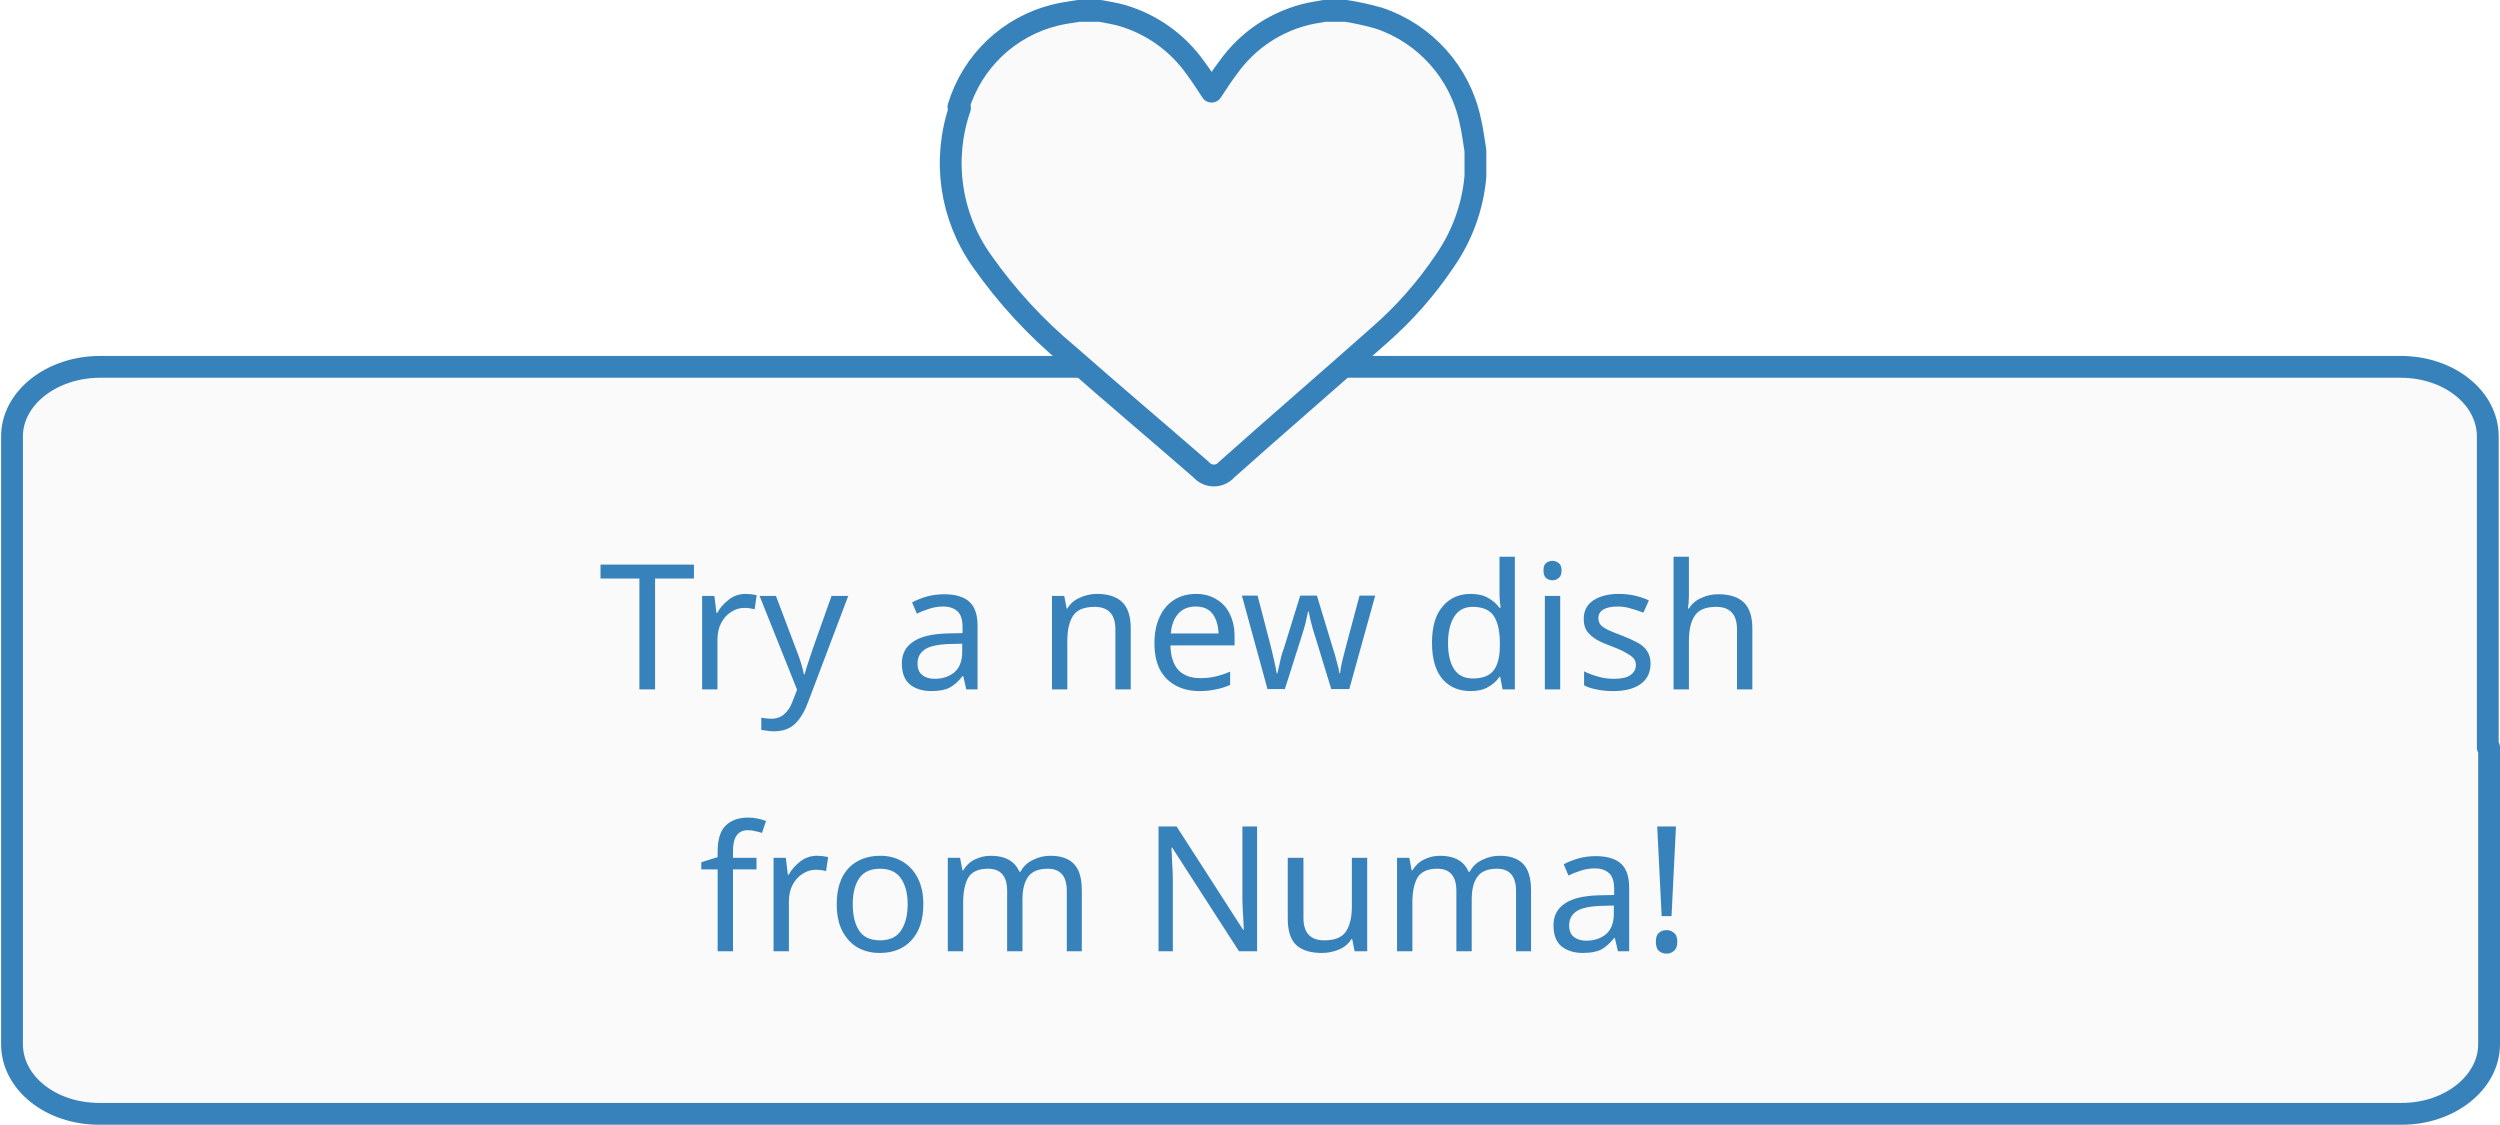
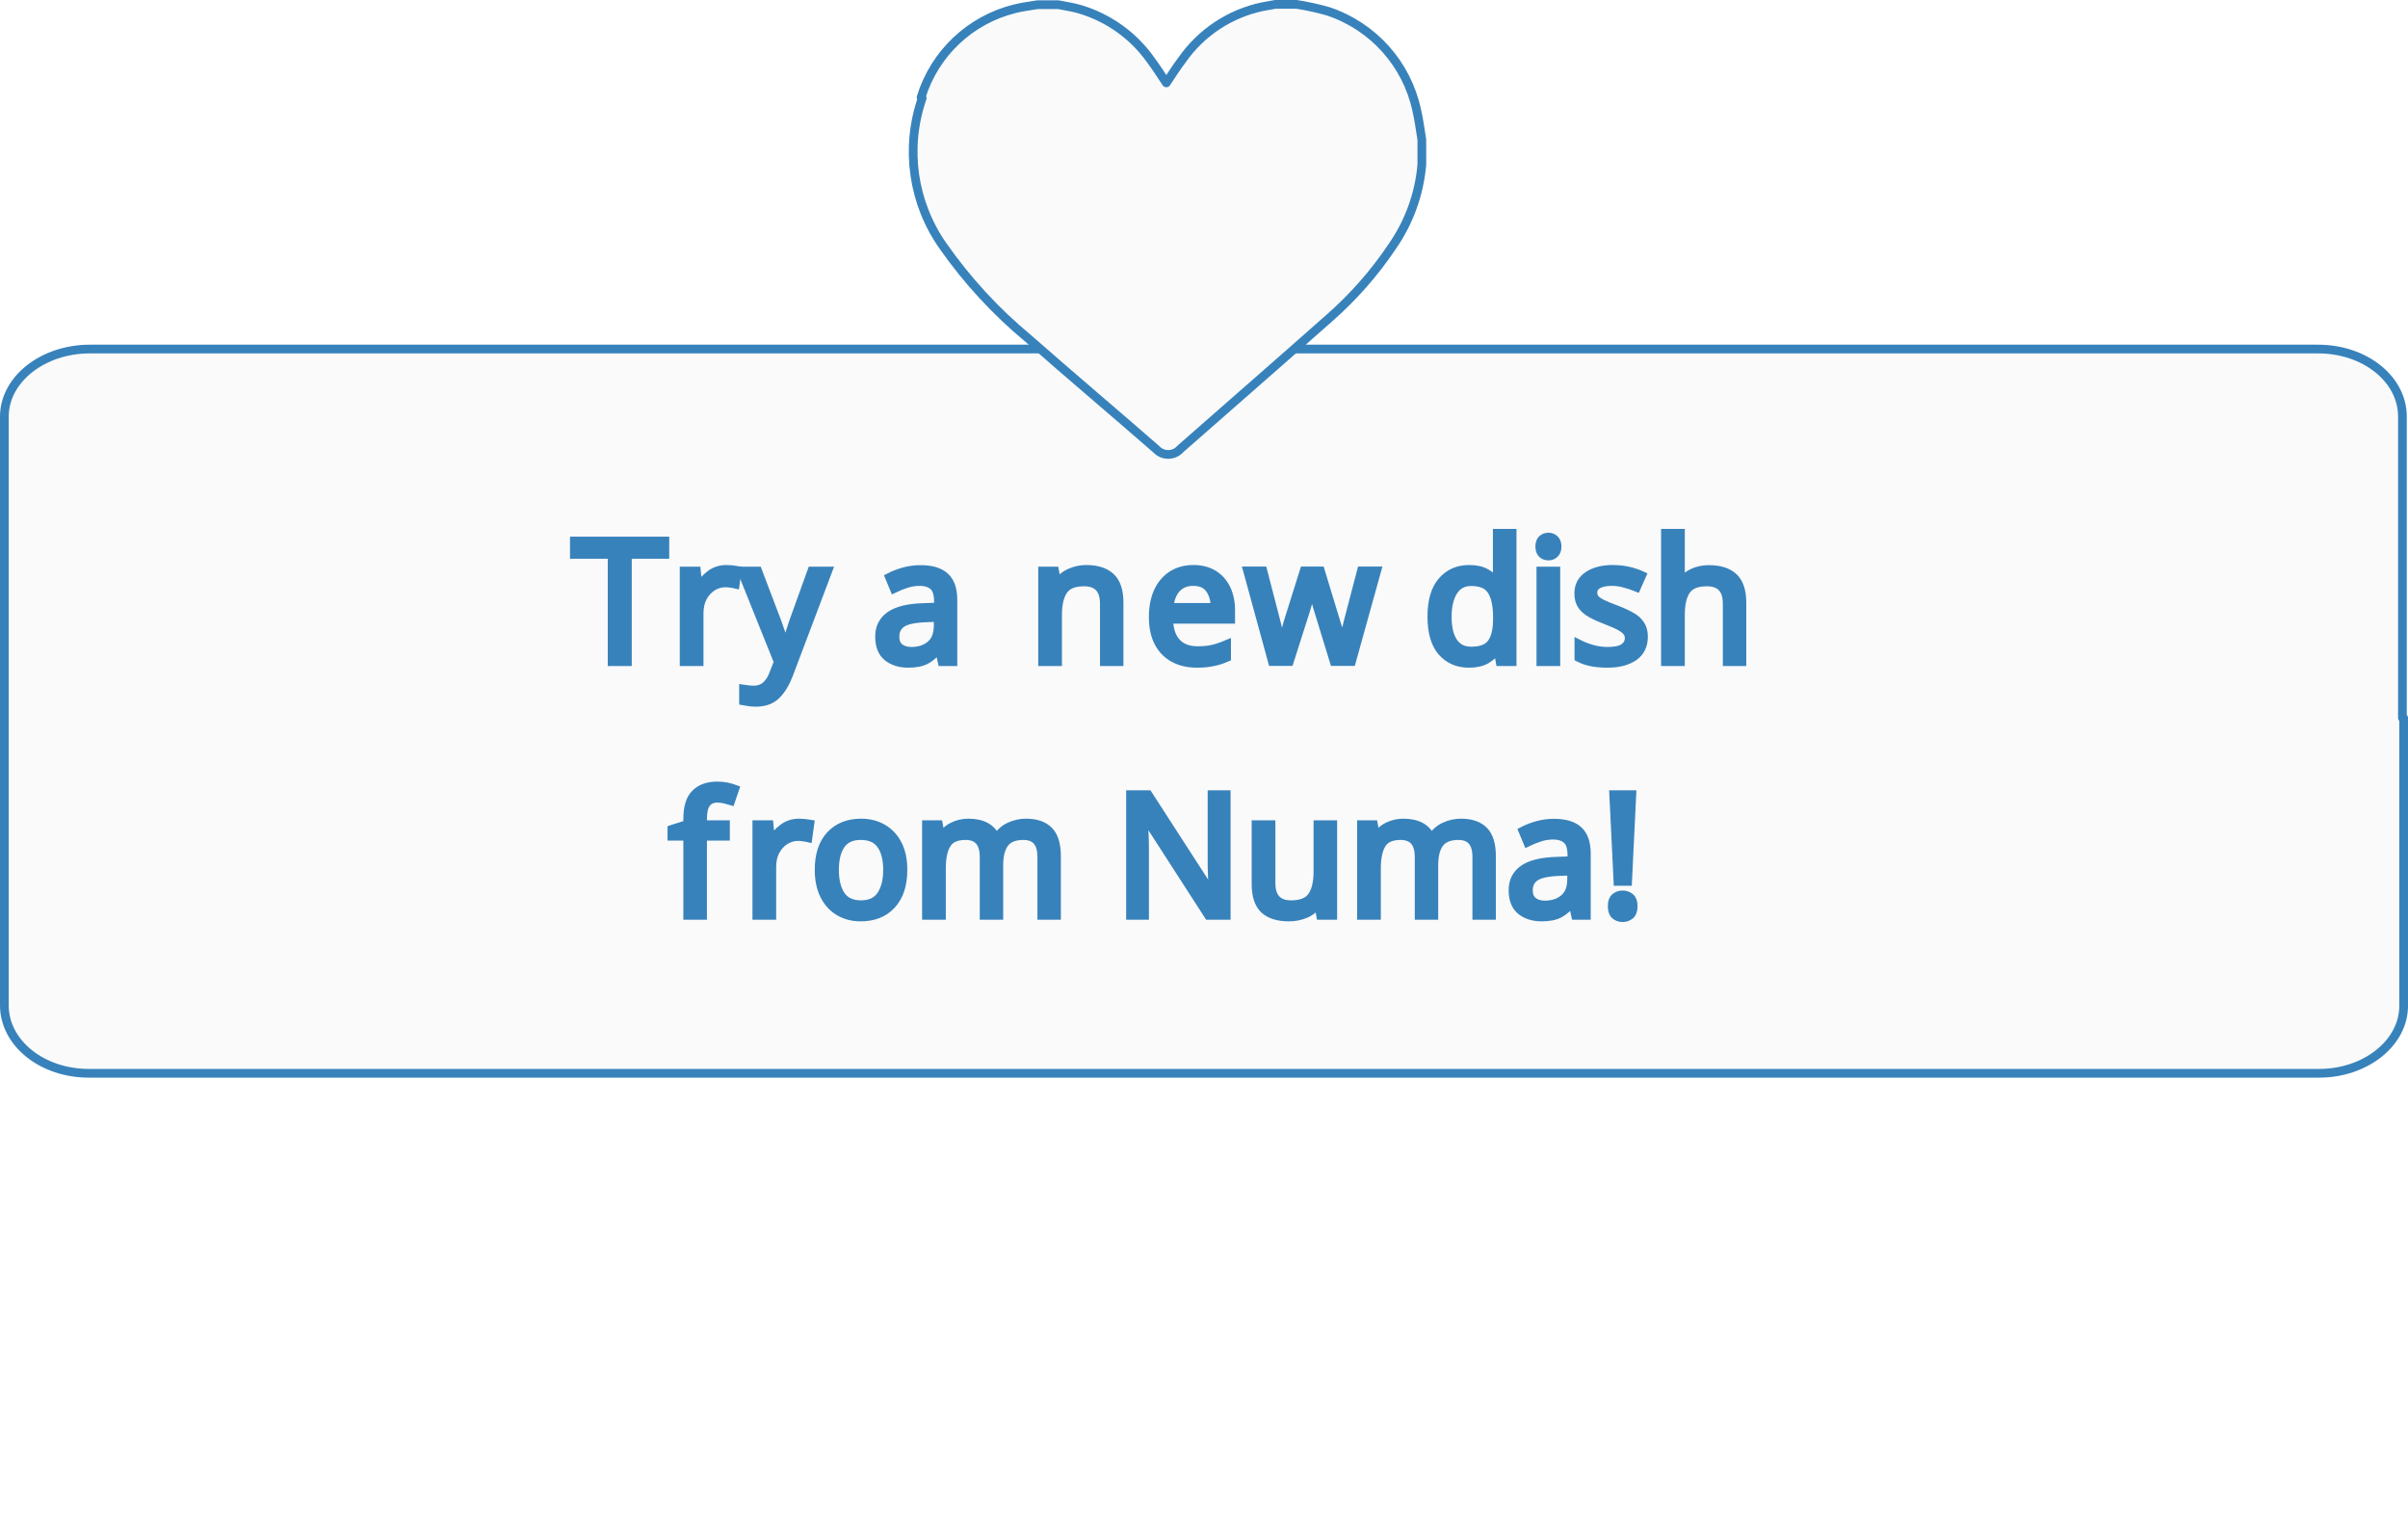
- <svg xmlns="http://www.w3.org/2000/svg" viewBox="0 0 114.56 51.54">
+ <svg xmlns="http://www.w3.org/2000/svg" width="276.02" height="174.99" viewBox="0 0 276.02 174.99">
  <defs>
    <style>
      .cls-1 {
        fill: #fafafa;
-         stroke: #3882bb;
        stroke-linecap: round;
        stroke-linejoin: round;
      }

-       .cls-2 {
-         font-size: 8px;
+       .cls-1, .cls-3 {
+         stroke: #3882bb;
+       }
+ 
+       .cls-2, .cls-3 {
+         isolation: isolate;
+       }
+ 
+       .cls-3 {
+         font-size: 19.38px;
        fill: #3882bb;
-         font-family: Poppins-Medium, Poppins;
+         stroke-miterlimit: 10;
+         font-family: Montserrat-Medium, Montserrat;
        font-weight: 500;
+       }
+ 
+       .cls-4 {
+         letter-spacing: -0.01em;
+       }
+ 
+       .cls-5 {
+         letter-spacing: 0.02em;
+       }
+ 
+       .cls-6 {
+         letter-spacing: 0em;
+       }
+ 
+       .cls-7 {
+         letter-spacing: -0.01em;
+       }
+ 
+       .cls-8 {
+         letter-spacing: 0.08em;
+       }
+ 
+       .cls-9 {
+         letter-spacing: -0.01em;
      }
    </style>
  </defs>
  <g id="Layer_2" data-name="Layer 2">
    <g id="Layer_1-2" data-name="Layer 1">
-       <g>
-         <path class="cls-1" d="M114.06,34.25v13.6c0,1.76-1.81,3.19-4,3.19H4.55c-2.24,0-4-1.43-4-3.19V20c0-1.76,1.81-3.19,4.05-3.19H110c2.24,0,4,1.43,4,3.19V34.25" />
-         <g id="WiHiG5.tif">
-           <path class="cls-1" d="M43.92,4.9A6.17,6.17,0,0,1,48.36.69c.35-.09.71-.13,1.06-.19h1c.35.07.69.12,1,.21a6.29,6.29,0,0,1,3.36,2.4c.26.35.5.72.74,1.09.25-.37.48-.74.75-1.09A6.21,6.21,0,0,1,60.06.61L60.68.5h1a12.51,12.51,0,0,1,1.5.33,6.33,6.33,0,0,1,4.19,4.69c.11.45.16.92.24,1.38v1c0,.06,0,.12,0,.18a8,8,0,0,1-1.4,3.87,17.29,17.29,0,0,1-3,3.41c-2.33,2.07-4.7,4.11-7,6.16a.77.77,0,0,1-1.17,0c-2-1.74-4.05-3.47-6.05-5.23a22.16,22.16,0,0,1-4-4.34,7.73,7.73,0,0,1-1-7" />
+       <g id="Layer_2-2" data-name="Layer 2">
+         <g id="Layer_1-2-2" data-name="Layer 1-2">
+           <g>
+             <path class="cls-1" d="M275.52,82.27v33c0,4.27-4.38,7.73-9.69,7.73H10.19C4.76,123,.5,119.49.5,115.22V47.75C.5,43.48,4.89,40,10.31,40H265.69c5.42,0,9.69,3.46,9.69,7.73V82.27" />
+             <g id="WiHiG5.tif">
+               <path class="cls-1" d="M105.58,11.16A15,15,0,0,1,116.34,1c.85-.22,1.72-.31,2.57-.46h2.42c.85.17,1.67.29,2.42.51a15.24,15.24,0,0,1,8.14,5.81c.63.85,1.22,1.75,1.8,2.64.6-.89,1.16-1.79,1.81-2.64A15,15,0,0,1,144.69.77l1.5-.27h2.42a30.3,30.3,0,0,1,3.64.8A15.33,15.33,0,0,1,162.4,12.66c.26,1.09.39,2.23.58,3.35v2.86a19.32,19.32,0,0,1-3.39,9.37,42.08,42.08,0,0,1-7.27,8.26c-5.65,5-11.39,10-17,14.93a1.87,1.87,0,0,1-2.63.2,2,2,0,0,1-.21-.2c-4.84-4.22-9.81-8.41-14.65-12.67a53.81,53.81,0,0,1-9.7-10.52,18.74,18.74,0,0,1-2.42-17" />
+             </g>
+             <g class="cls-2">
+               <text class="cls-3" transform="translate(65.65 75.83)">
+                 <tspan class="cls-4">T</tspan>
+                 <tspan class="cls-5" x="11.13" y="0">r</tspan>
+                 <tspan x="19.36" y="0">y a </tspan>
+                 <tspan class="cls-6" x="52.22" y="0">n</tspan>
+                 <tspan class="cls-7" x="65.48" y="0">e</tspan>
+                 <tspan x="77.14" y="0">w dish</tspan>
+               </text>
+               <text class="cls-3" transform="translate(76.72 104.9)">
+                 <tspan class="cls-8">f</tspan>
+                 <tspan class="cls-9" x="8.39" y="0">r</tspan>
+                 <tspan x="16.11" y="0">om Numa!</tspan>
+               </text>
+             </g>
+           </g>
        </g>
-         <text class="cls-2" transform="translate(27.44 31.59)">Try a new dish<tspan x="4.57" y="12">from Numa!</tspan>
-         </text>
+         <text />
      </g>
    </g>
  </g>
</svg>
